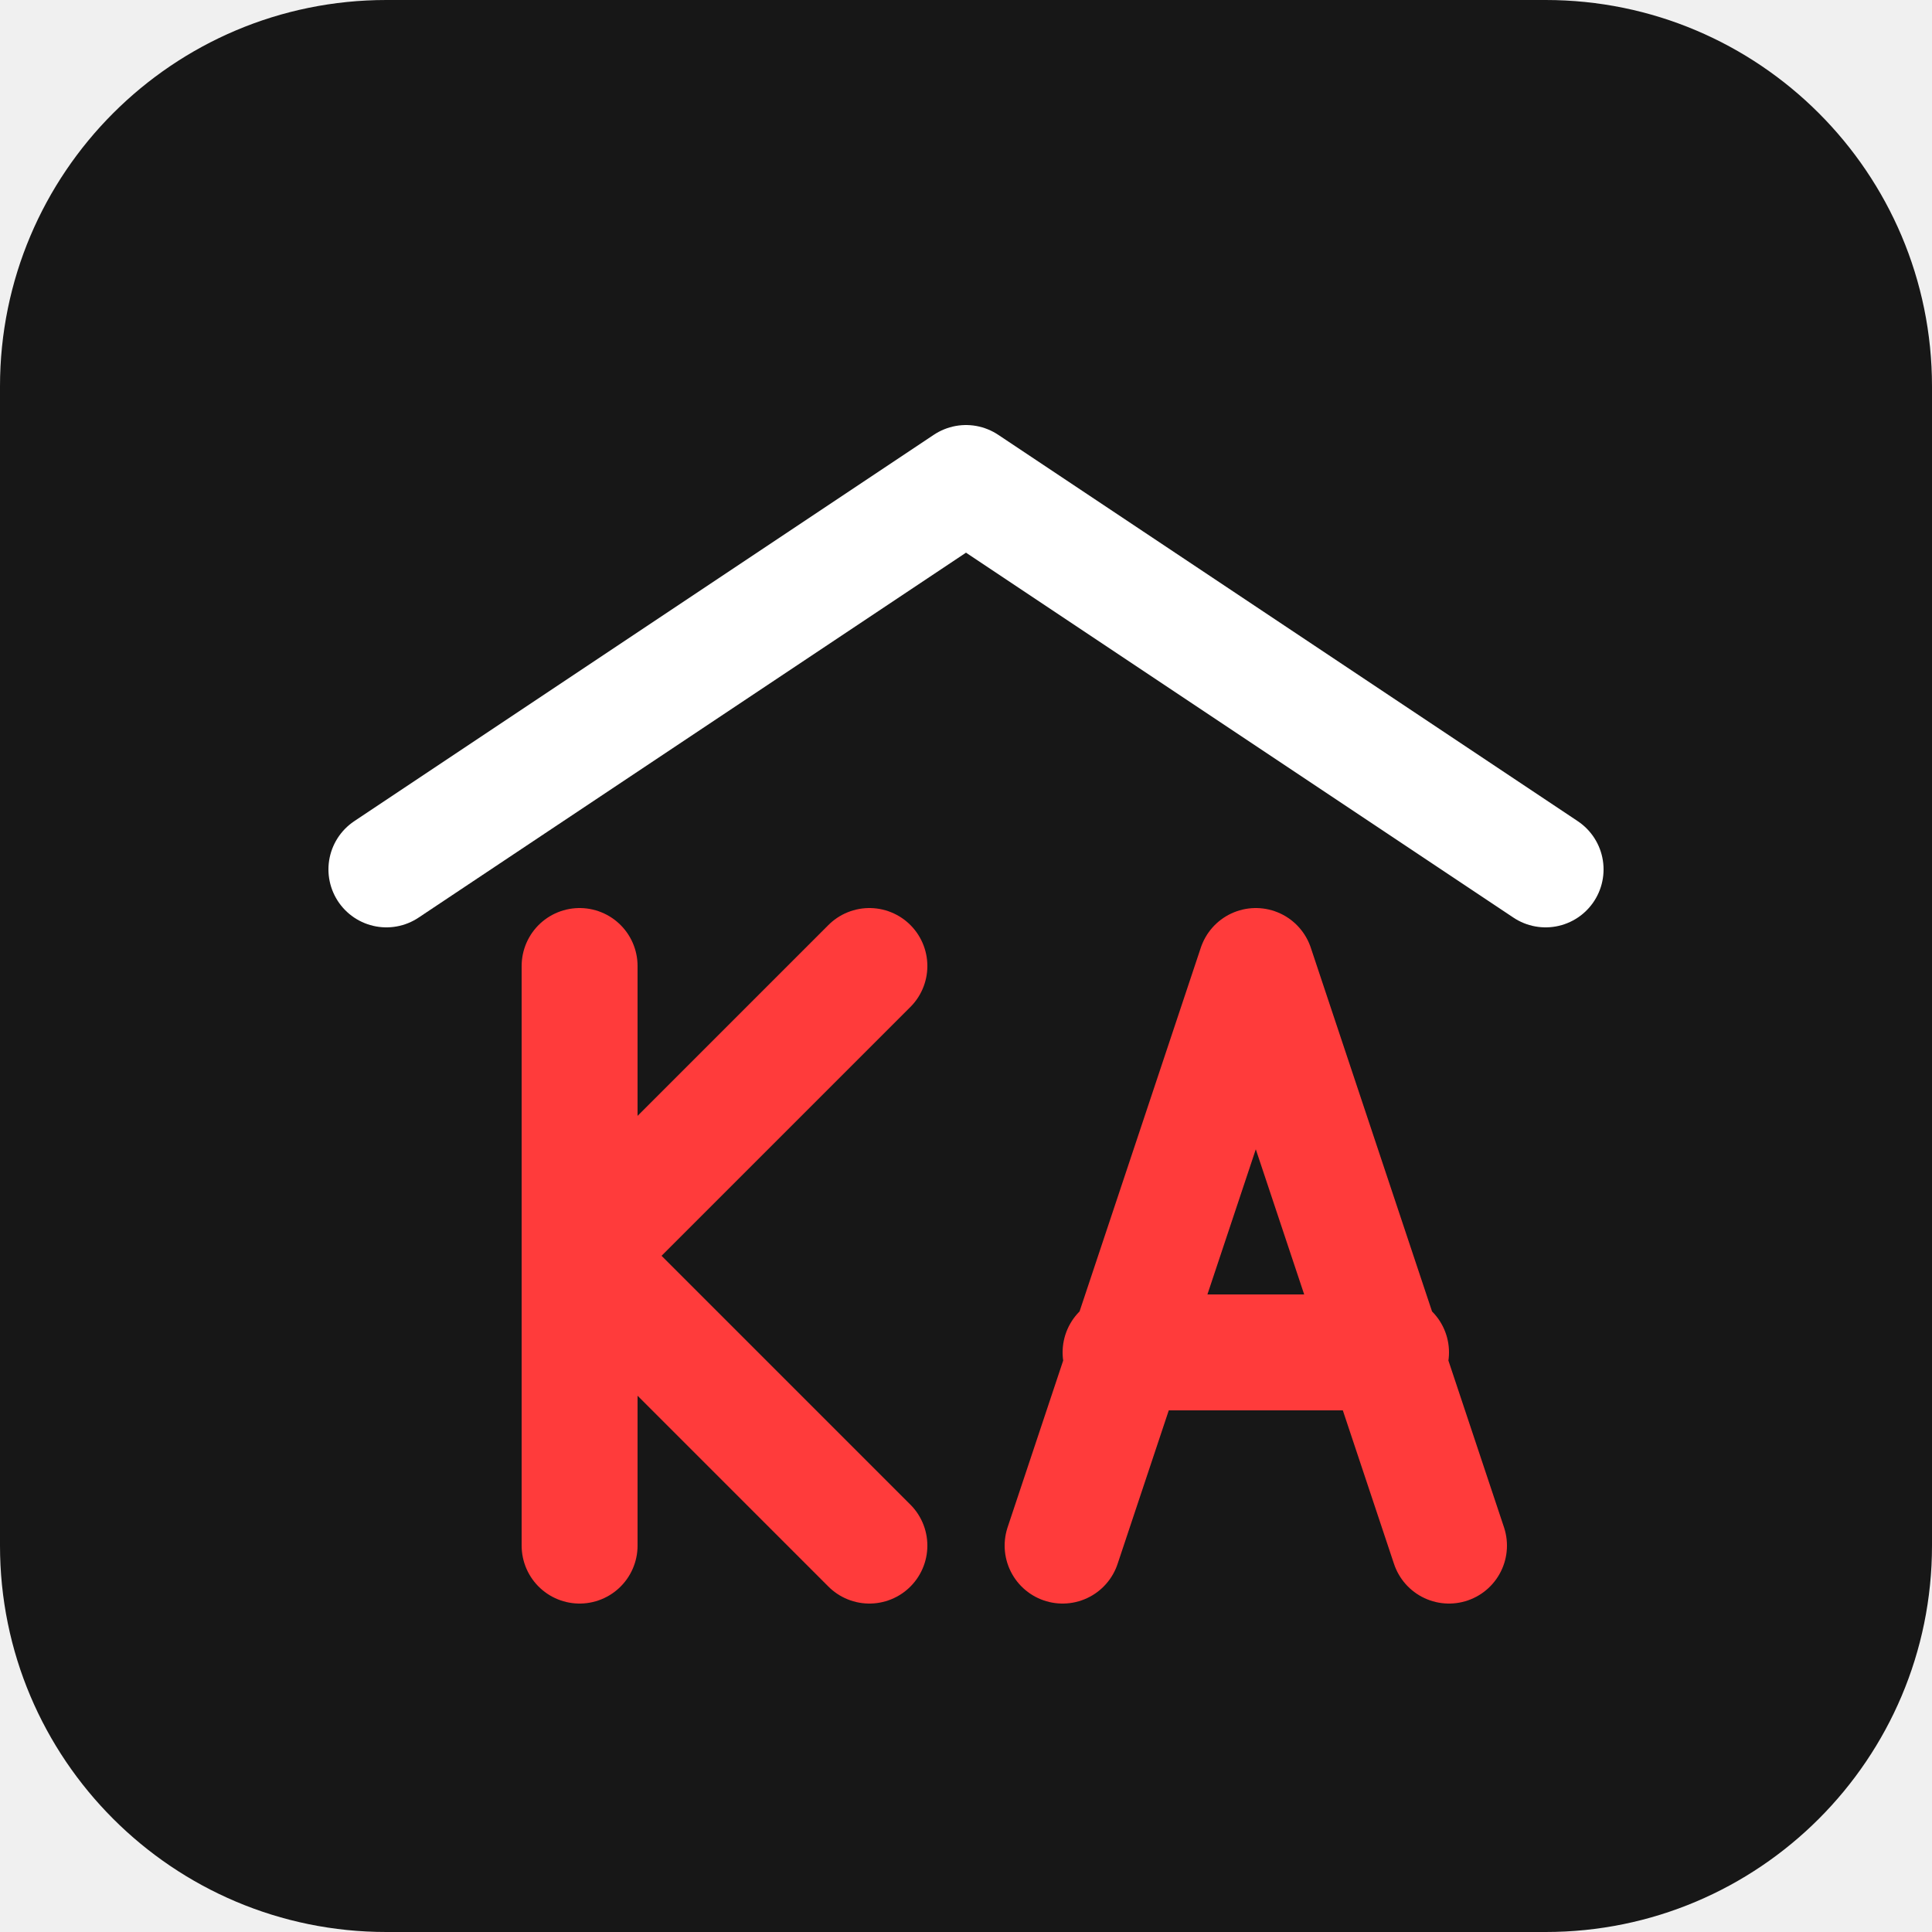
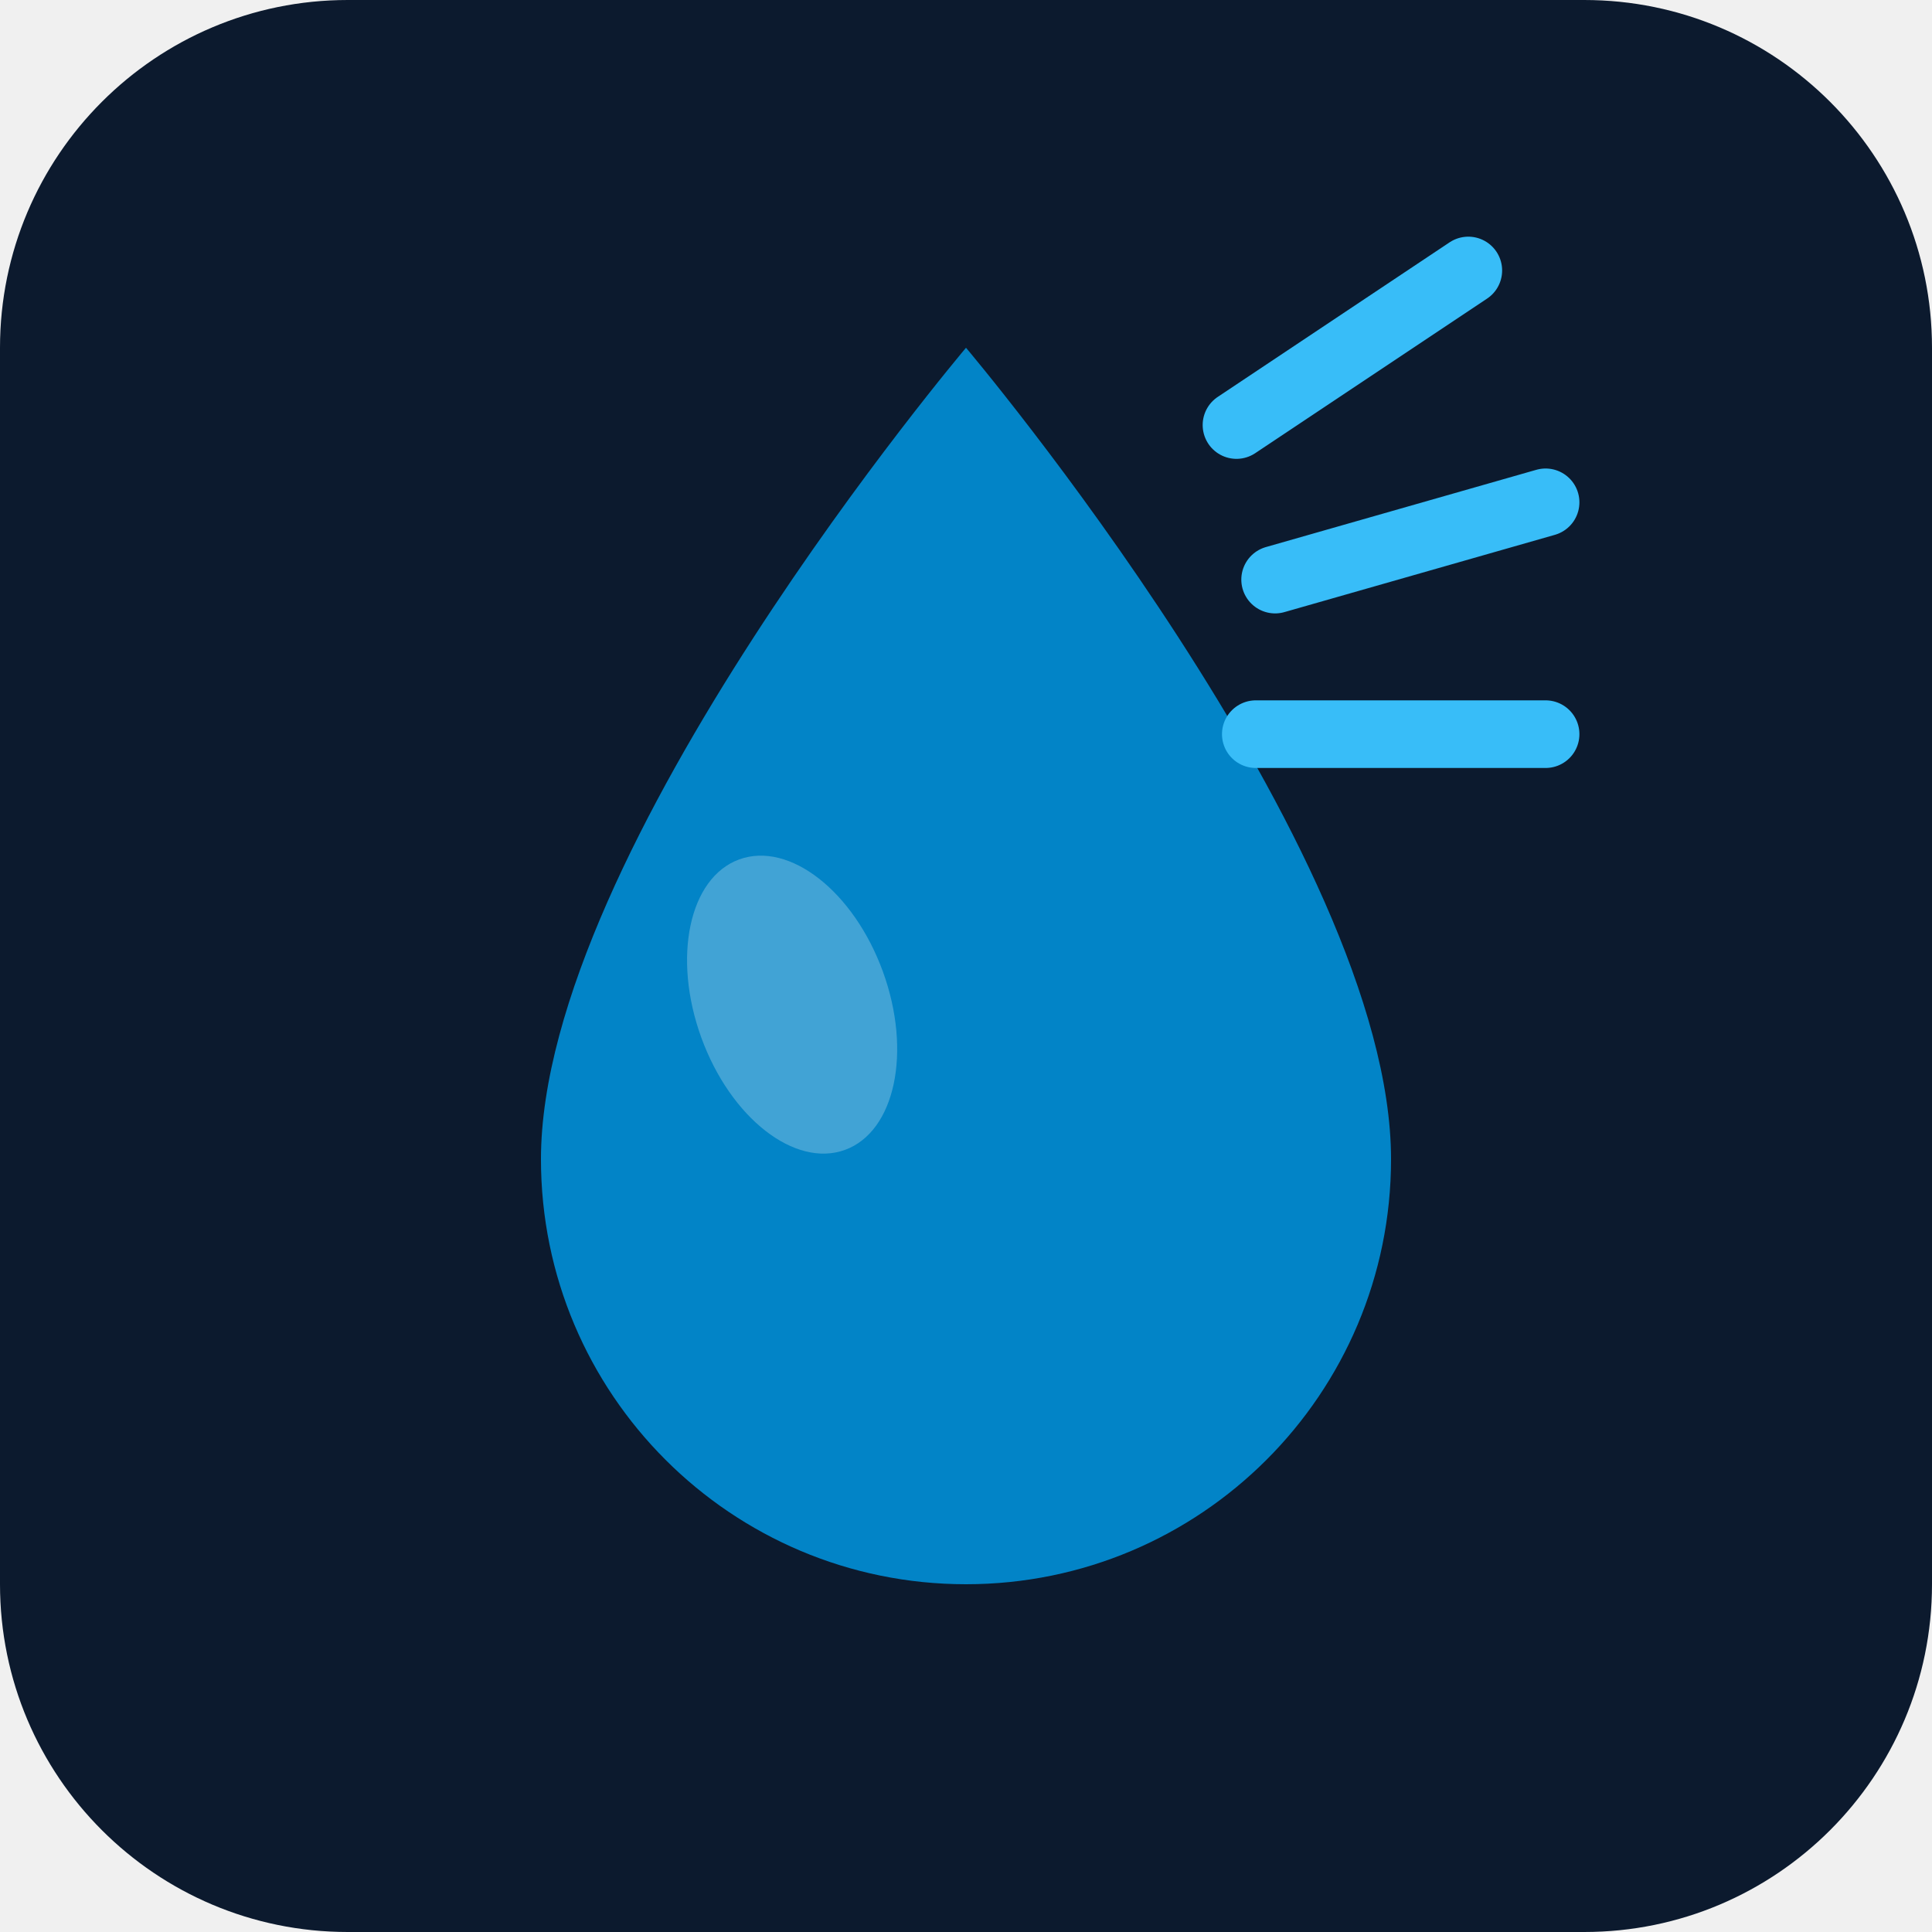
<svg xmlns="http://www.w3.org/2000/svg" viewBox="0 0 100 100">
-   <rect width="100" height="100" rx="20" fill="#171717" />
-   <path d="M20 45 L50 25 L80 45" stroke="white" stroke-width="6" fill="none" stroke-linecap="round" stroke-linejoin="round" />
-   <path d="M30 50 L30 80 M30 65 L45 50 M30 65 L45 80" stroke="#FF3B3B" stroke-width="6" fill="none" stroke-linecap="round" stroke-linejoin="round" />
-   <path d="M55 80 L65 50 L75 80 M58 70 L72 70" stroke="#FF3B3B" stroke-width="6" fill="none" stroke-linecap="round" stroke-linejoin="round" />
+   <rect width="100" height="100" rx="18" fill="#0c1a2e" />
+   <path d="M50 18 C50 18 28 44 28 60 C28 72.15 37.85 82 50 82 C62.15 82 72 72.15 72 60 C72 44 50 18 50 18 Z" fill="#0284c7" />
+   <ellipse cx="41" cy="52" rx="5" ry="8" fill="white" opacity="0.25" transform="rotate(-20 41 52)" />
+   <line x1="64" y1="22" x2="76" y2="14" stroke="#38bdf8" stroke-width="3.5" stroke-linecap="round" />
+   <line x1="66" y1="30" x2="80" y2="26" stroke="#38bdf8" stroke-width="3.5" stroke-linecap="round" />
+   <line x1="65" y1="38" x2="80" y2="38" stroke="#38bdf8" stroke-width="3.5" stroke-linecap="round" />
</svg>
